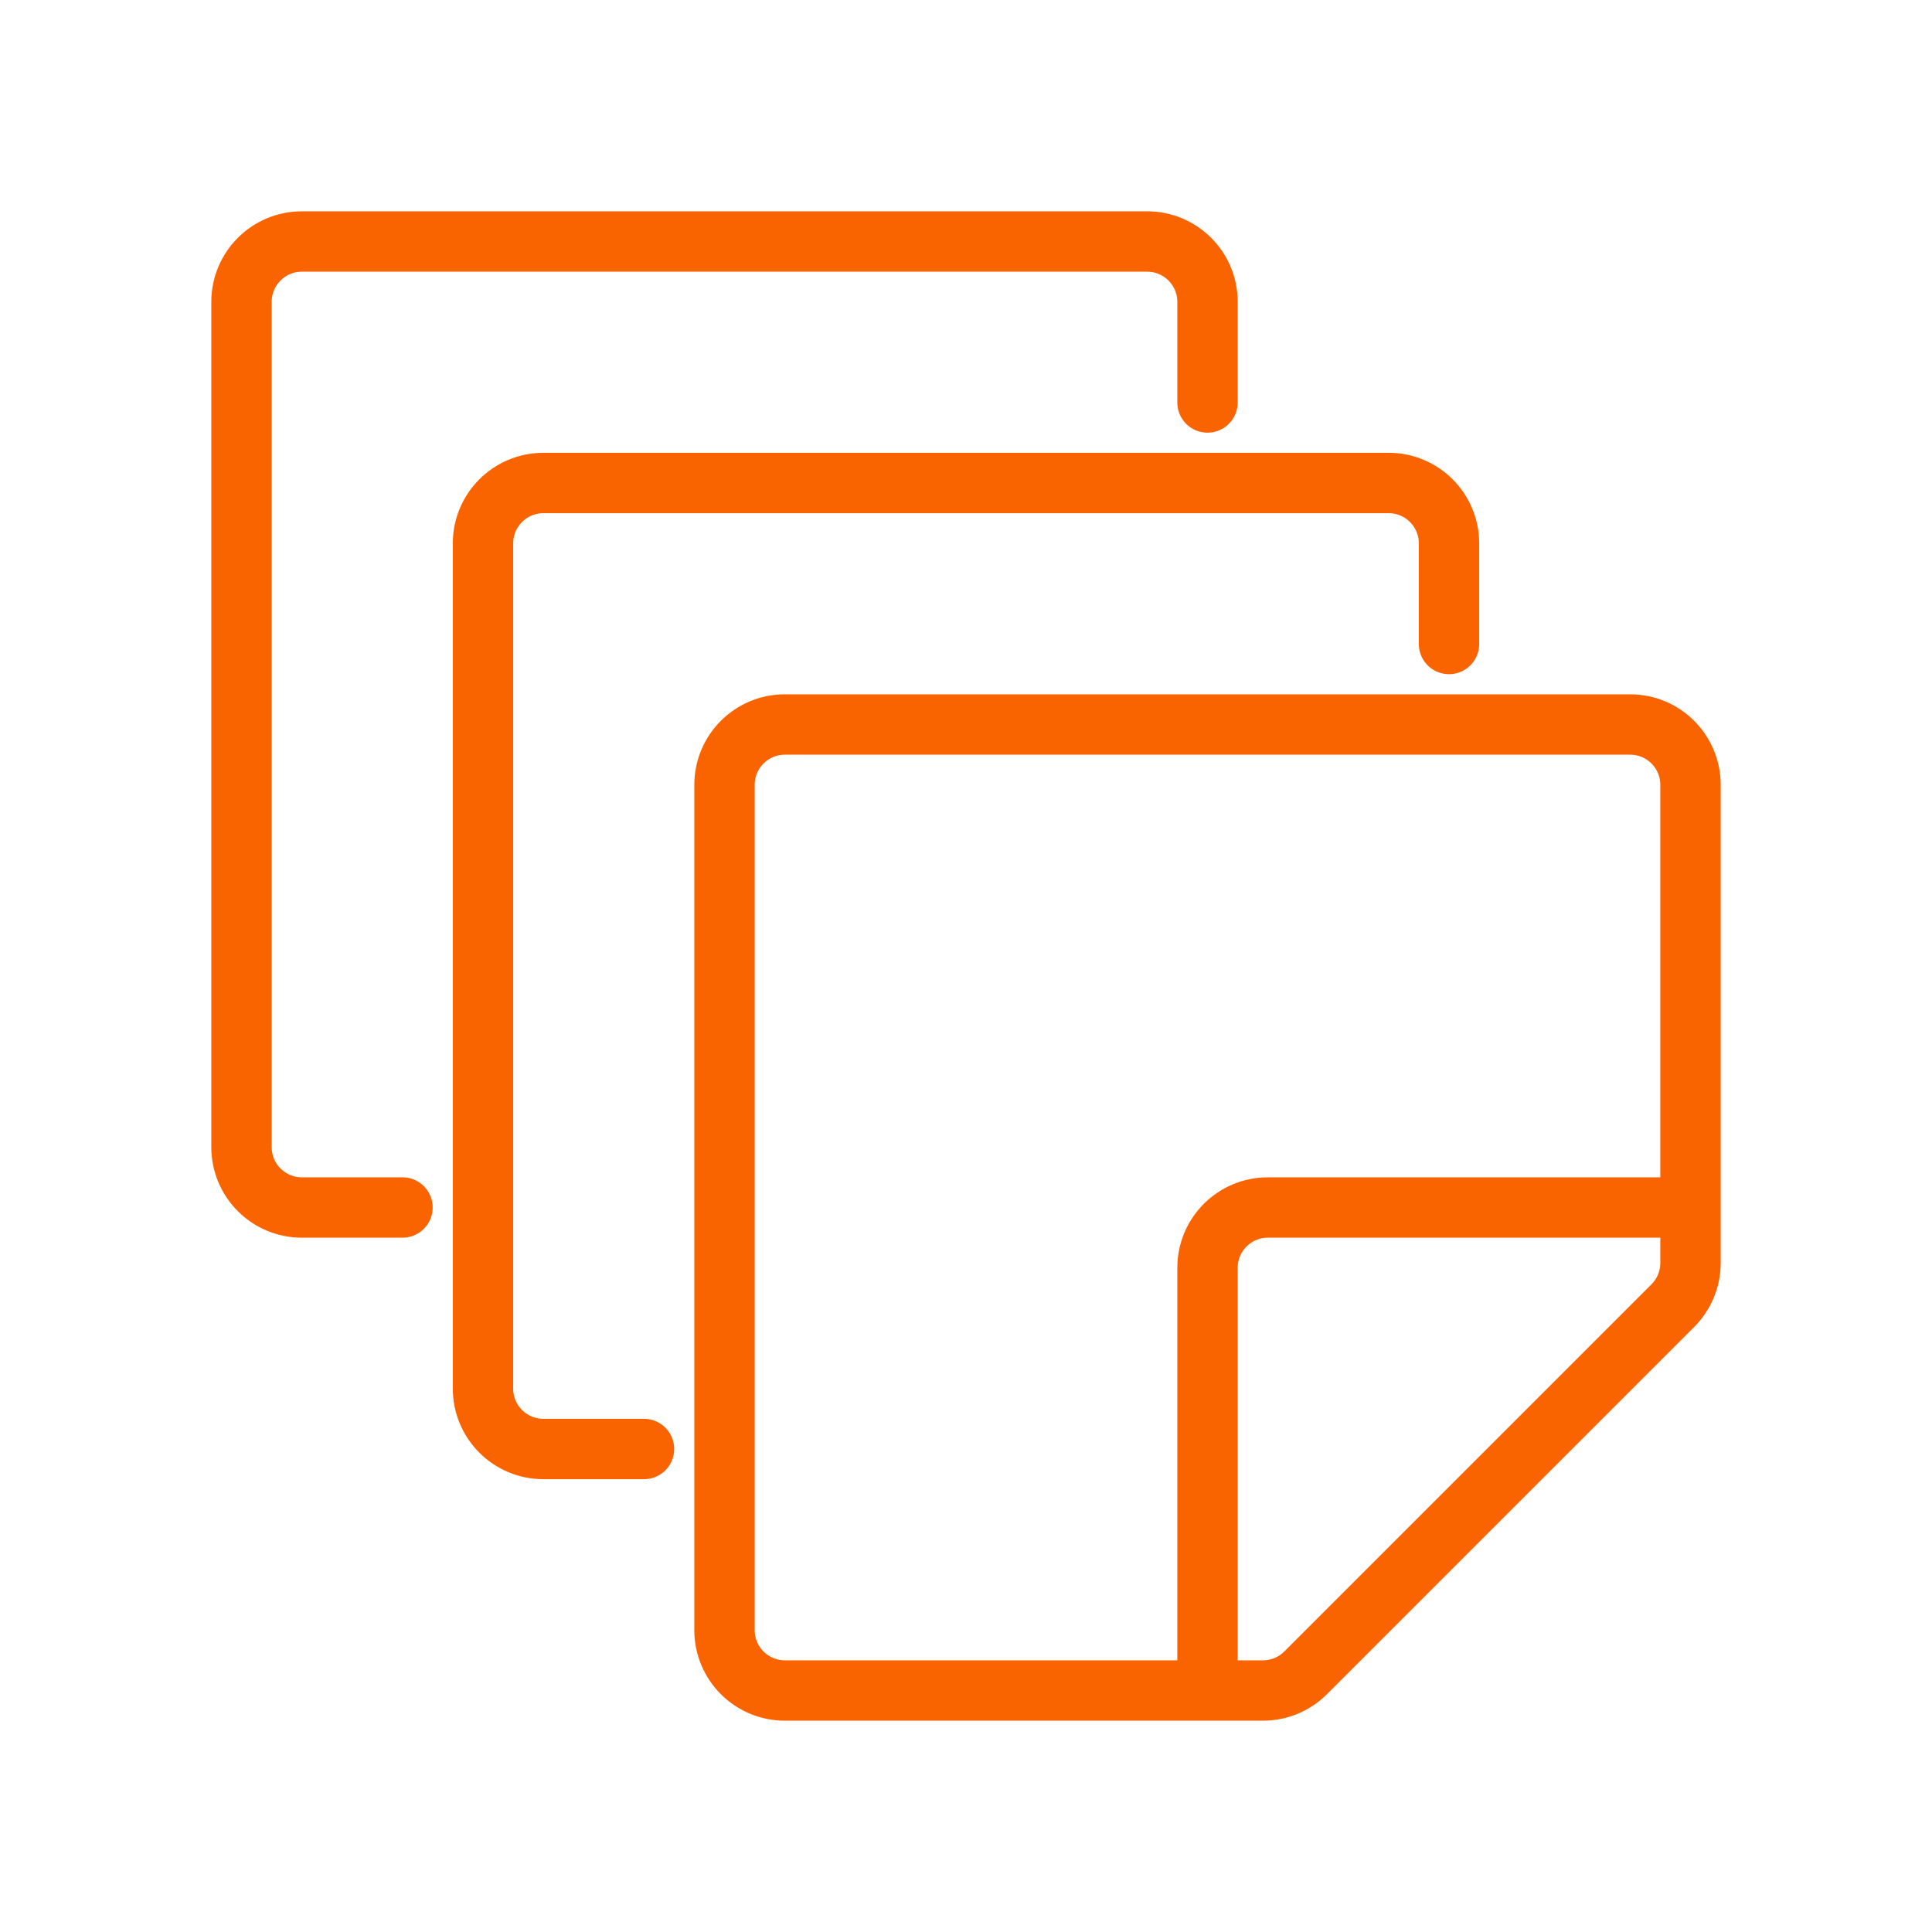
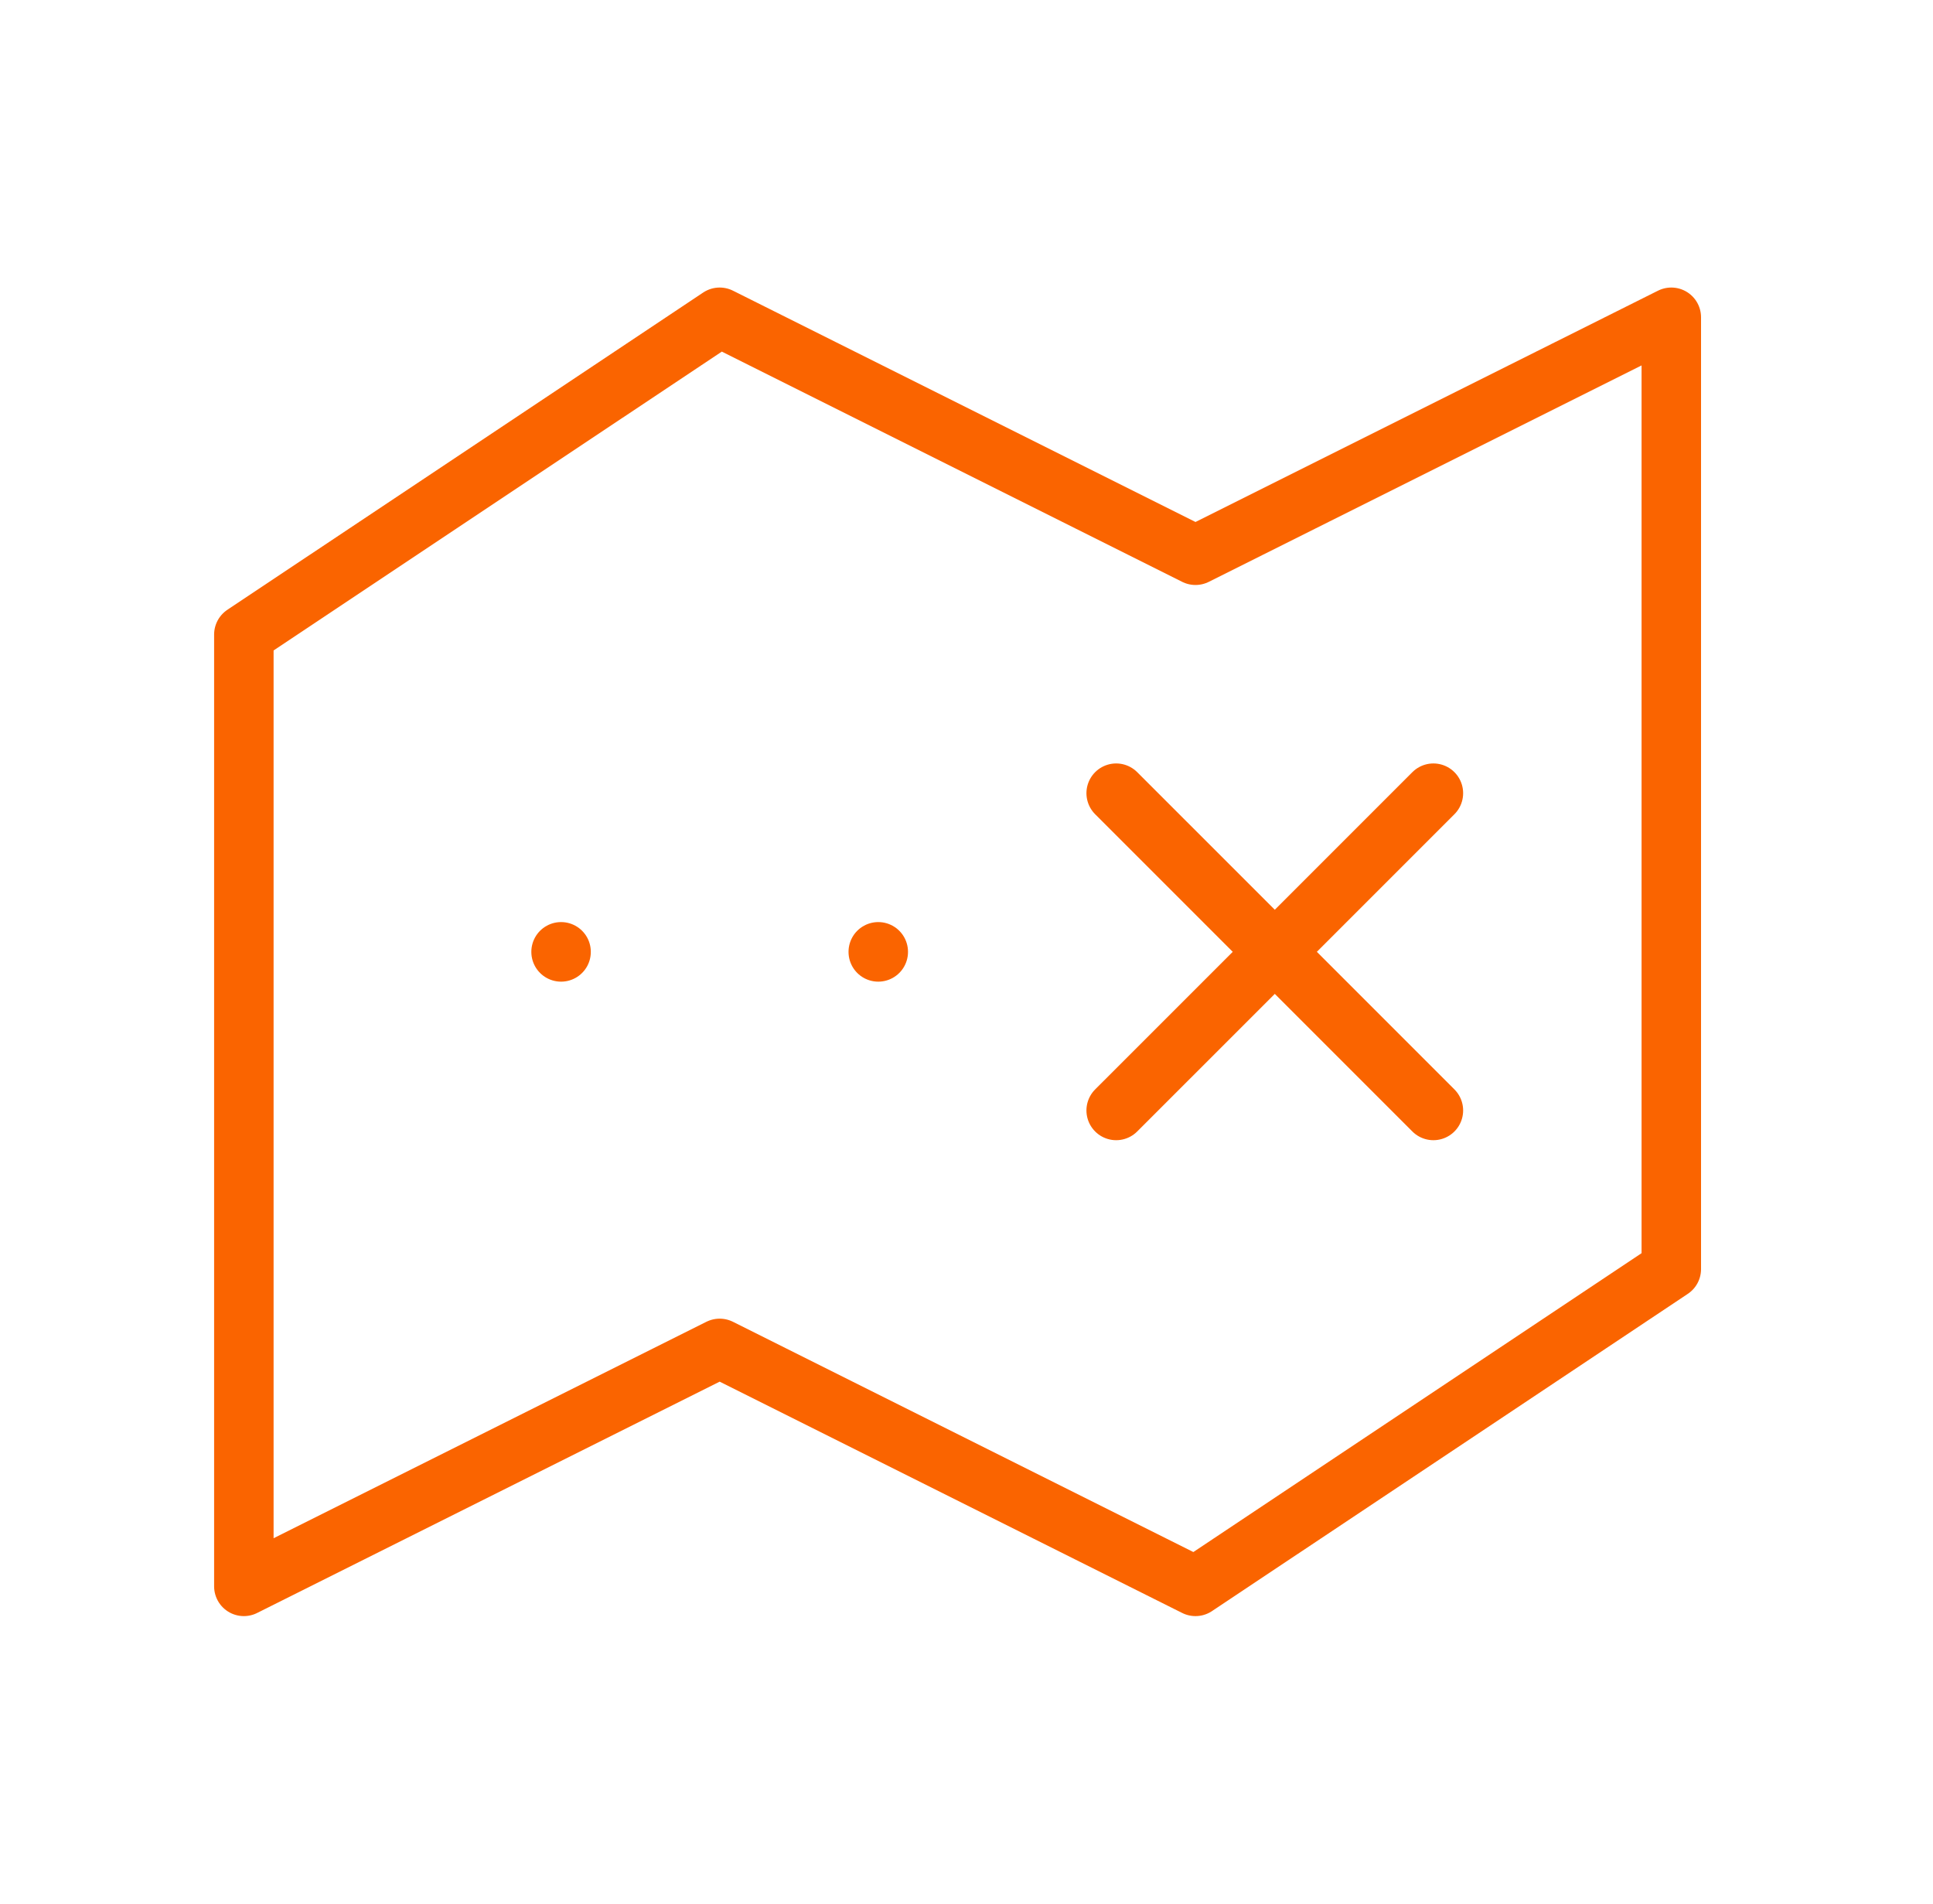
- <svg xmlns="http://www.w3.org/2000/svg" width="64" height="64" viewBox="0 0 64 64" fill="none">
-   <path d="M56 40V26C56 24.895 55.105 24 54 24L26 24C24.895 24 24 24.895 24 26L24 54C24 55.105 24.895 56 26 56H40M56 40V41.838C56 42.369 55.789 42.877 55.414 43.252L43.252 55.414C42.877 55.789 42.369 56 41.838 56H40M56 40H42C40.895 40 40 40.895 40 42V56" stroke="#FA6400" stroke-width="2" stroke-linecap="round" stroke-linejoin="round" />
-   <path d="M48 21.333V18C48 16.895 47.105 16 46 16L18 16C16.895 16 16 16.895 16 18L16 46C16 47.105 16.895 48 18 48H21.333" stroke="#FA6400" stroke-width="2" stroke-linecap="round" stroke-linejoin="round" />
-   <path d="M40 13.333V10C40 8.895 39.105 8 38 8L10 8C8.895 8 8 8.895 8 10L8 38C8 39.105 8.895 40 10 40H13.333" stroke="#FA6400" stroke-width="2" stroke-linecap="round" stroke-linejoin="round" />
+ <svg xmlns="http://www.w3.org/2000/svg" width="65" height="64" viewBox="0 0 65 64" fill="none">
+   <path d="M24.2 10.667L8.2 21.333V53.333L24.2 45.333L40.2 53.333L56.2 42.667V10.667L40.2 18.667L24.2 10.667Z" stroke="#FA6400" stroke-width="2" stroke-linecap="round" stroke-linejoin="round" />
+   <path d="M18.867 32.003L18.867 32" stroke="#FA6400" stroke-width="2" stroke-linecap="round" stroke-linejoin="round" />
+   <path d="M29.533 32.003L29.533 32" stroke="#FA6400" stroke-width="2" stroke-linecap="round" stroke-linejoin="round" />
+   <path d="M37.533 26.667L42.867 32M48.2 37.333L42.867 32M42.867 32L48.2 26.667M42.867 32L37.533 37.333" stroke="#FA6400" stroke-width="2" stroke-linecap="round" stroke-linejoin="round" />
</svg>
